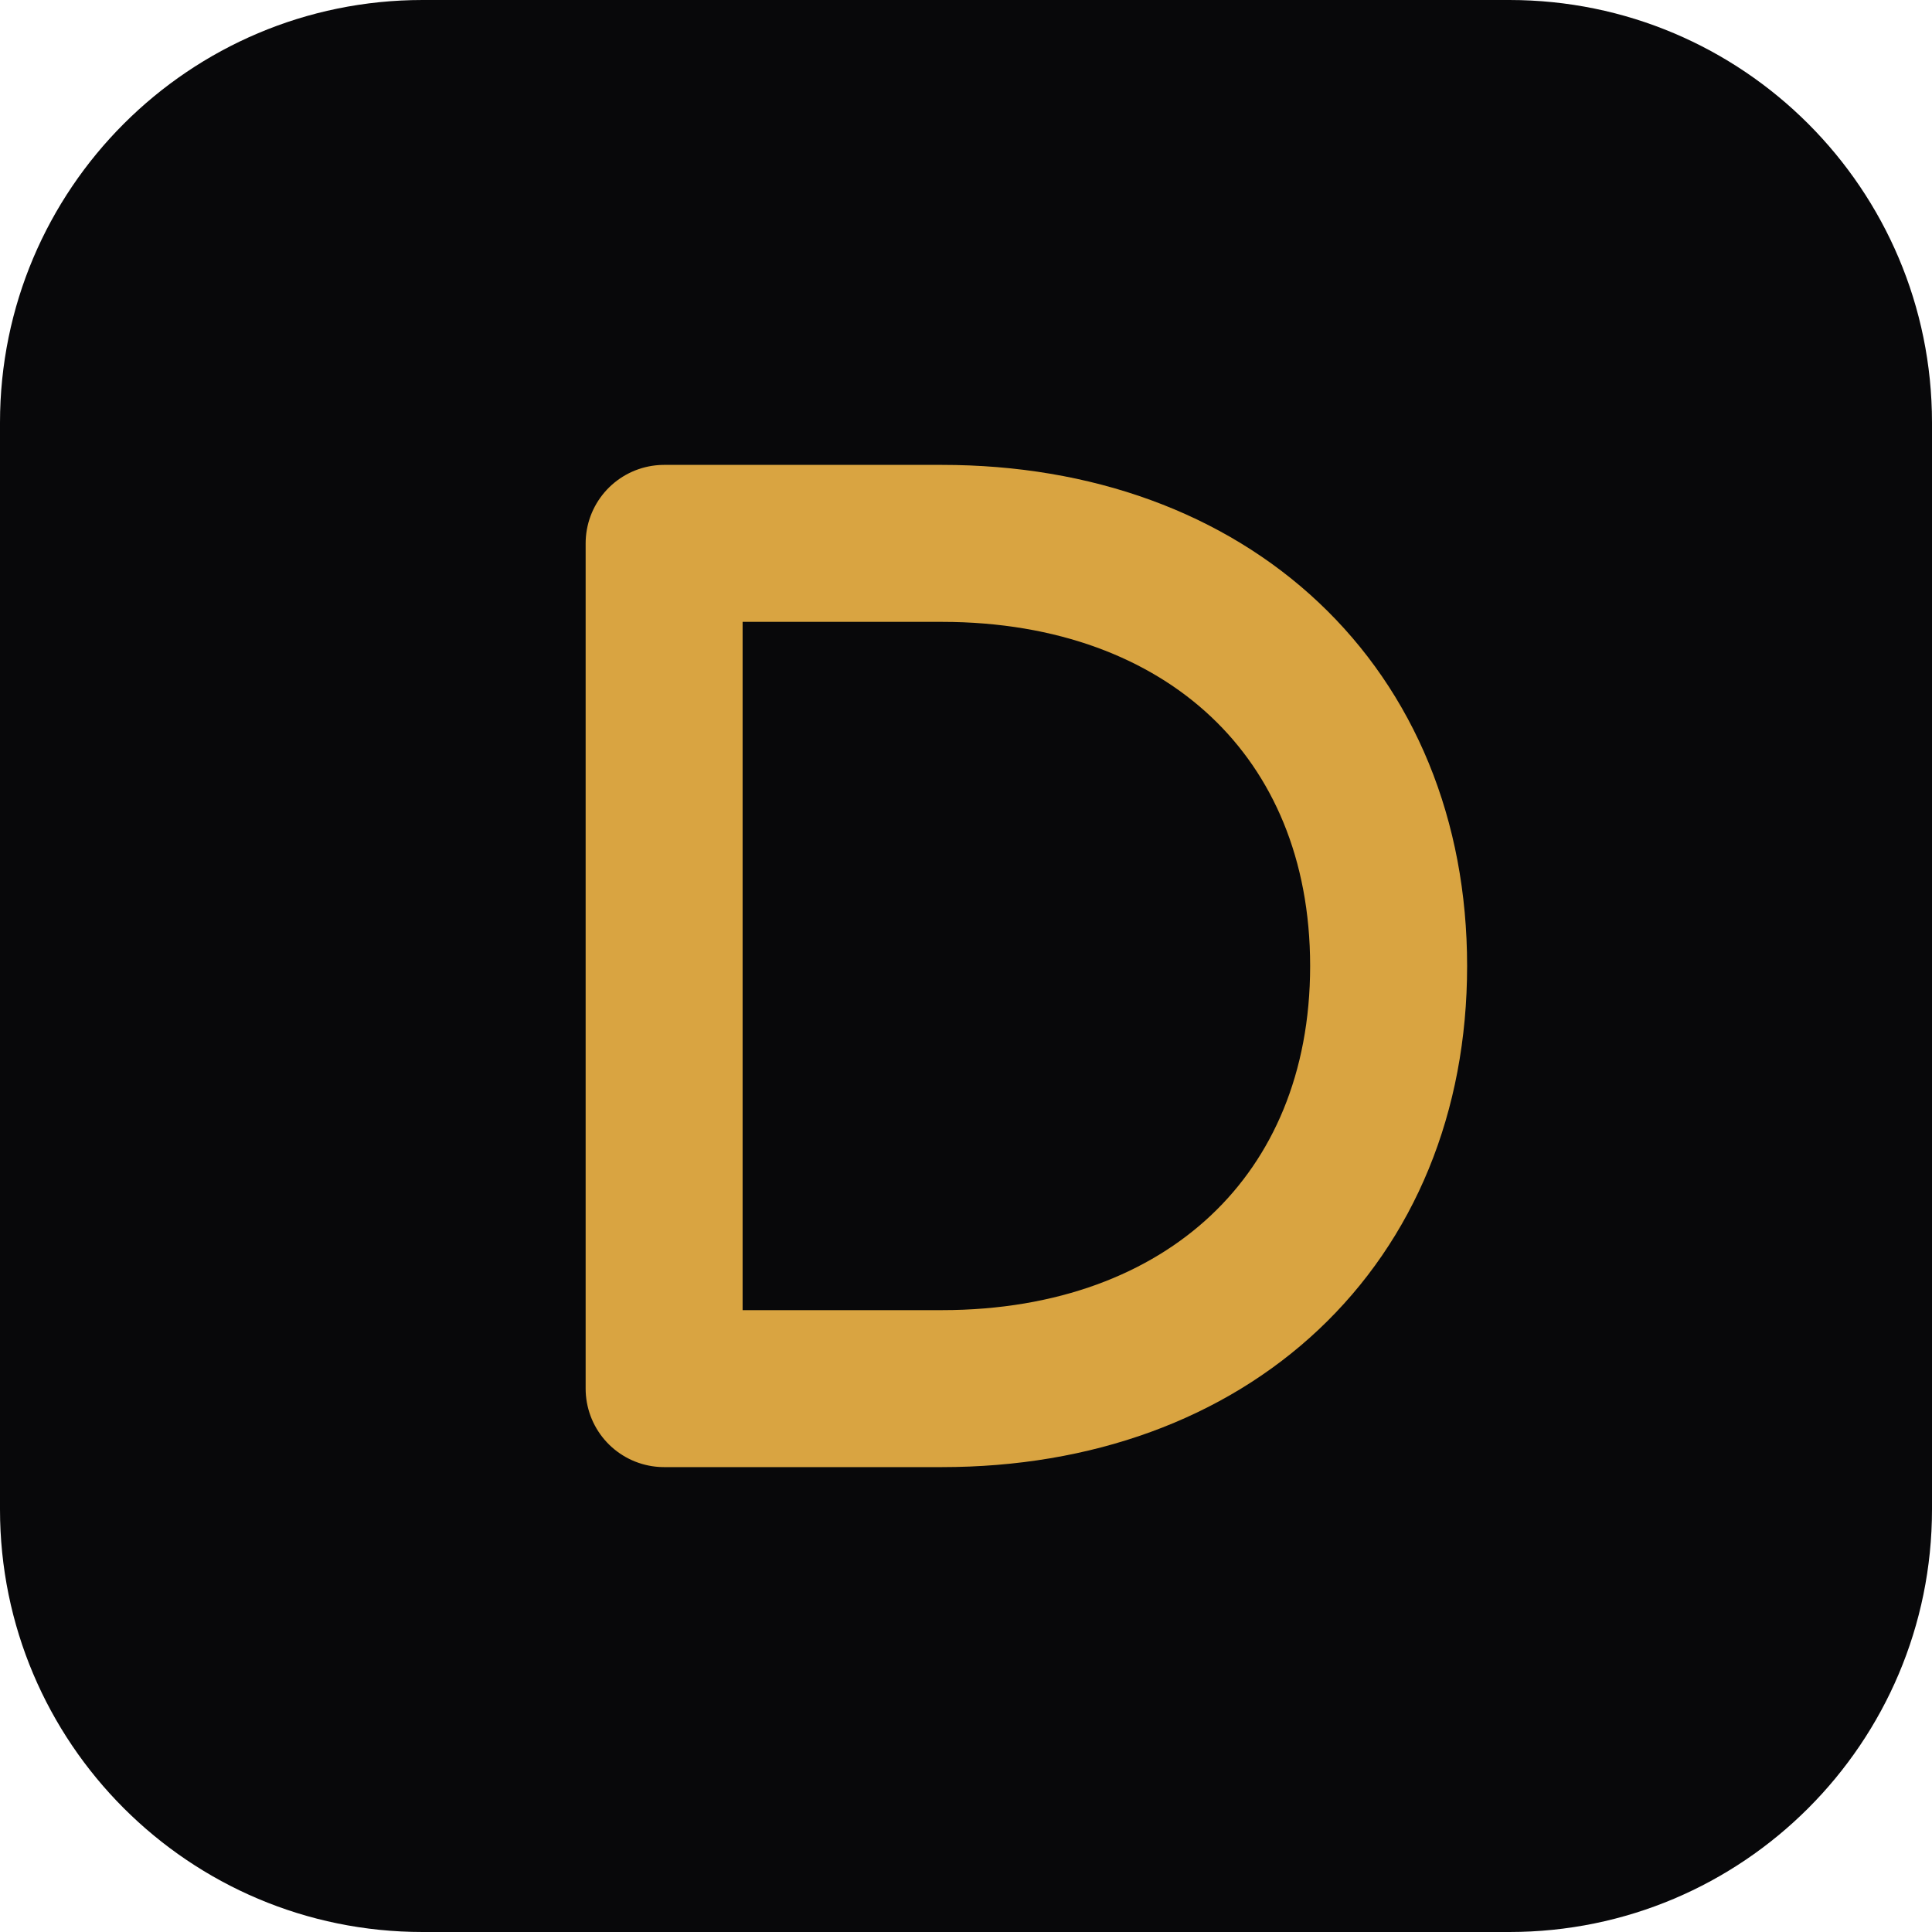
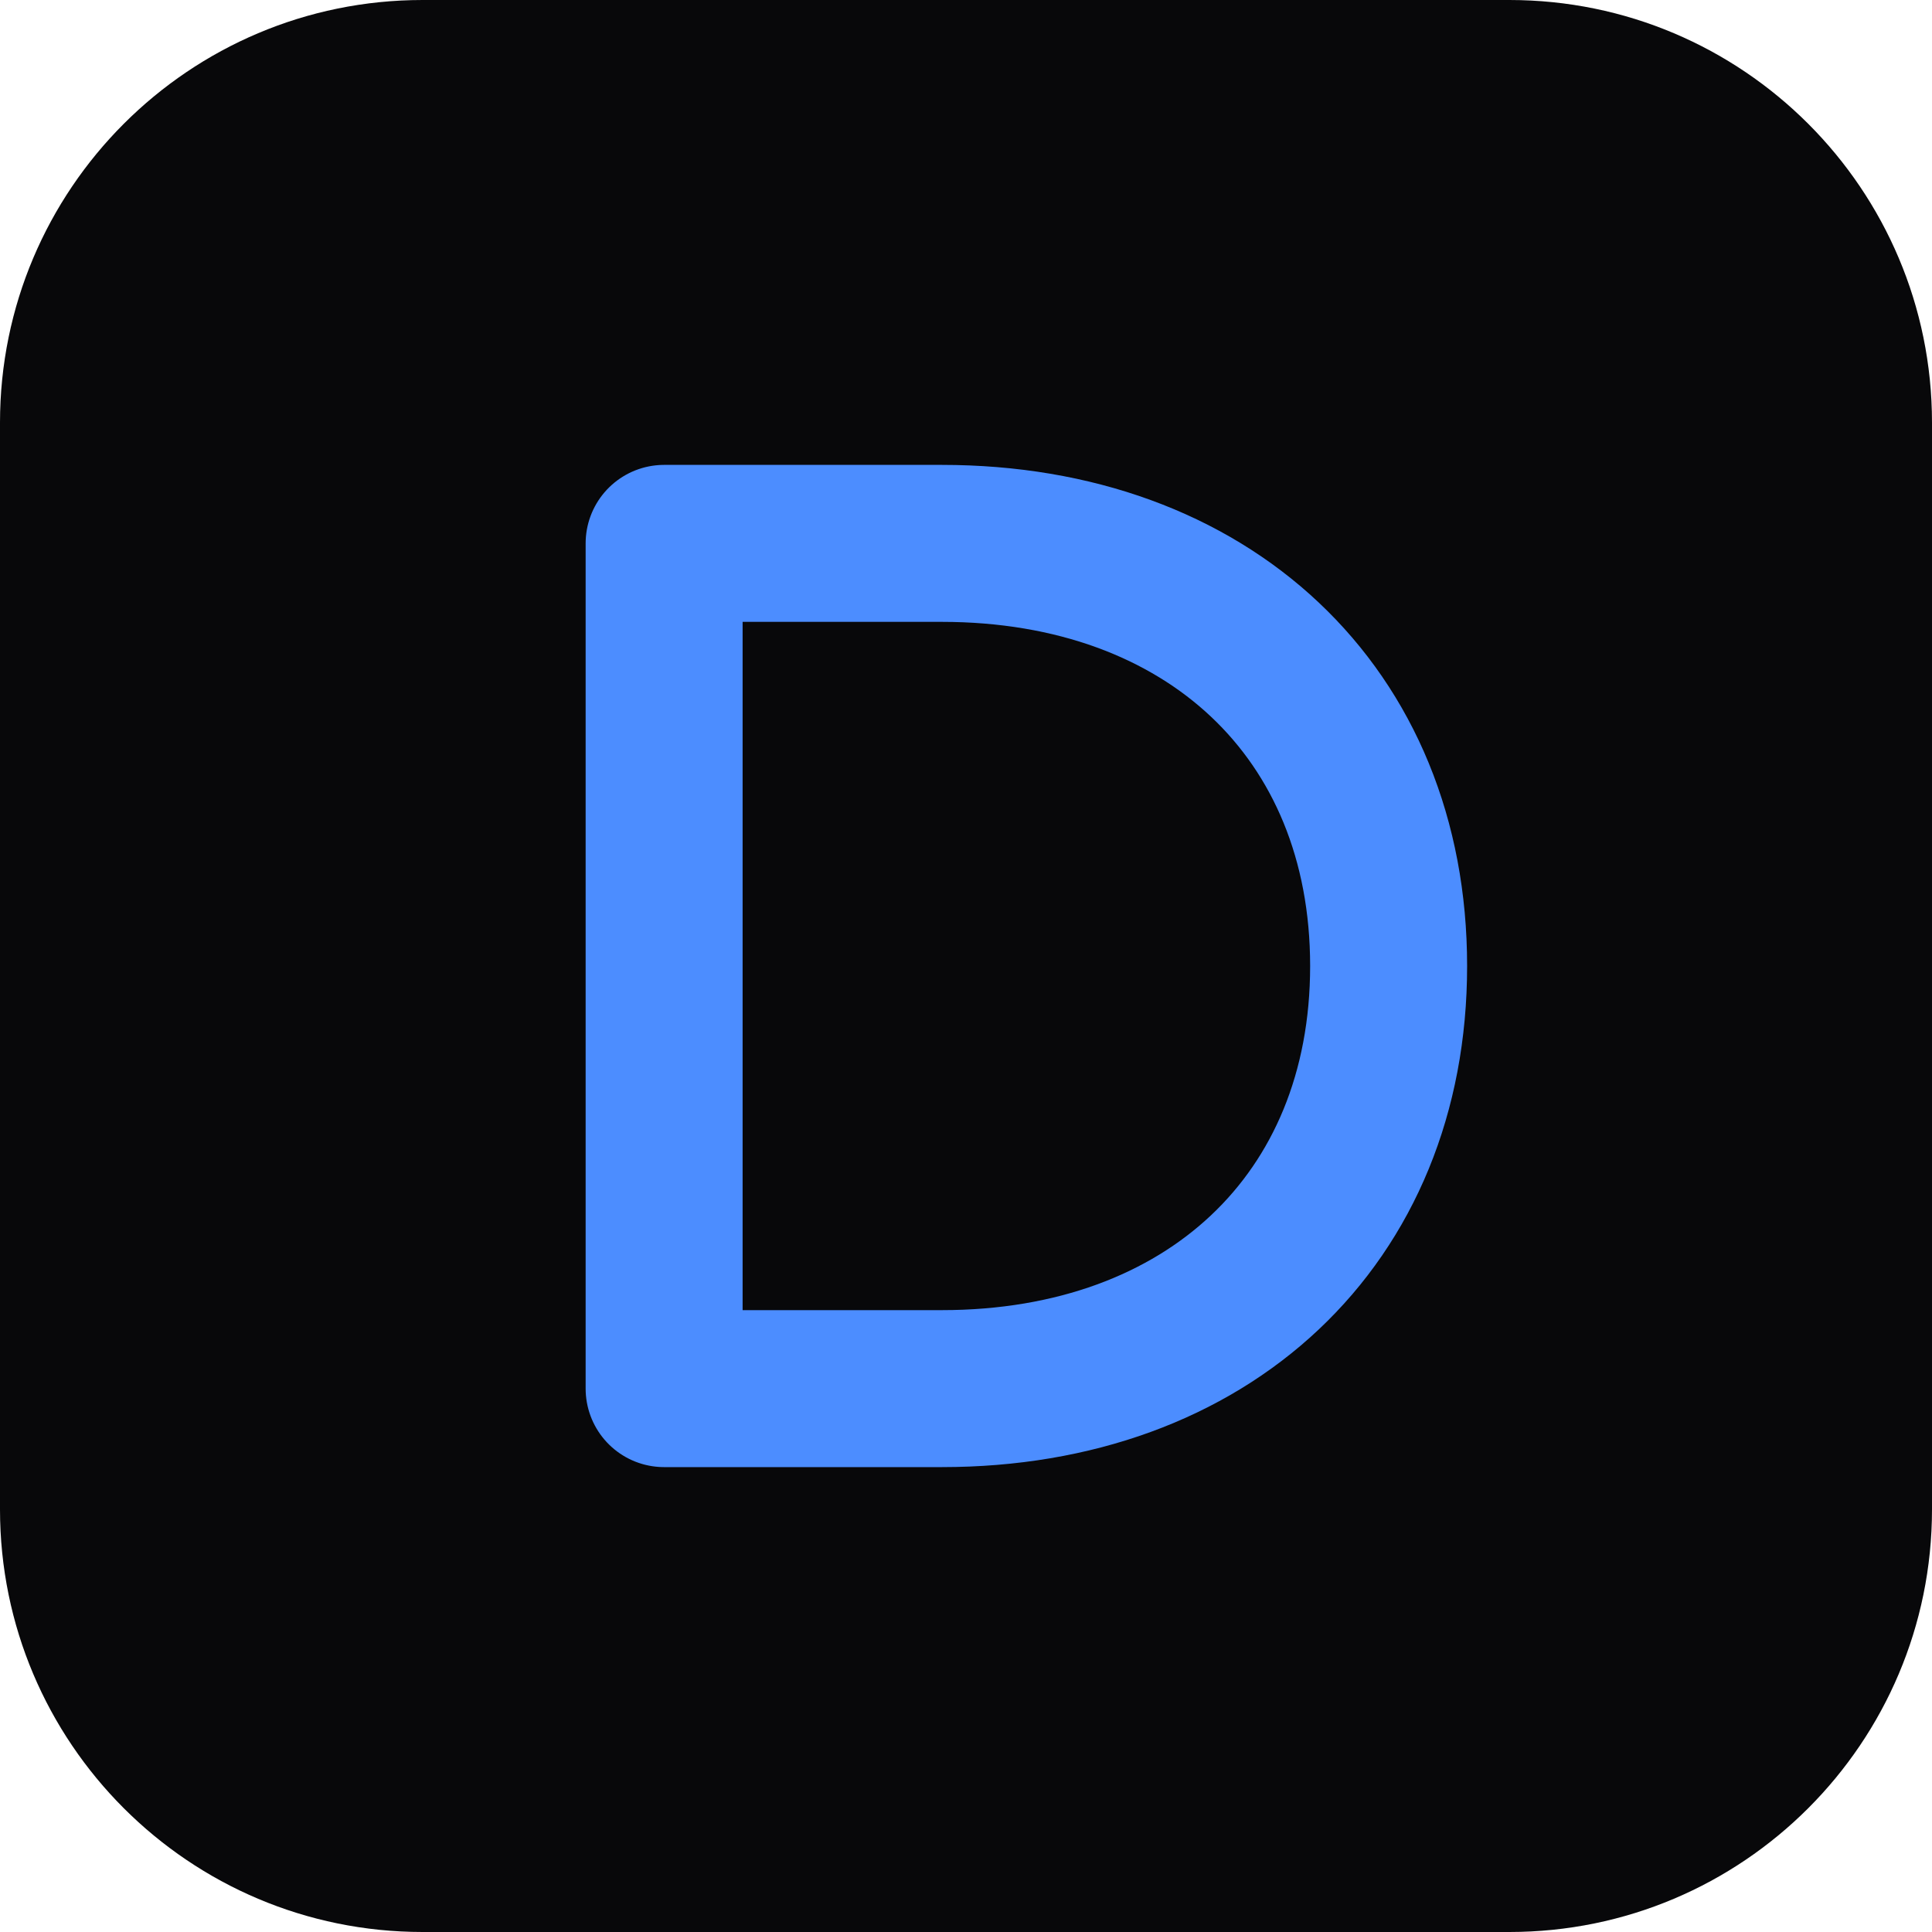
<svg xmlns="http://www.w3.org/2000/svg" viewBox="0 0 32 32">
  <rect width="32" height="32" rx="7" fill="#08080a" />
-   <path d="M11 9h4.6c4.4 0 7.4 2.8 7.4 7s-3 7-7.4 7H11z" fill="none" stroke="#d9a441" stroke-width="2.6" stroke-linejoin="round" />
+   <path d="M11 9h4.6c4.4 0 7.4 2.8 7.4 7s-3 7-7.4 7H11z" fill="none" stroke="#4c8dff" stroke-width="2.6" stroke-linejoin="round" />
</svg>
